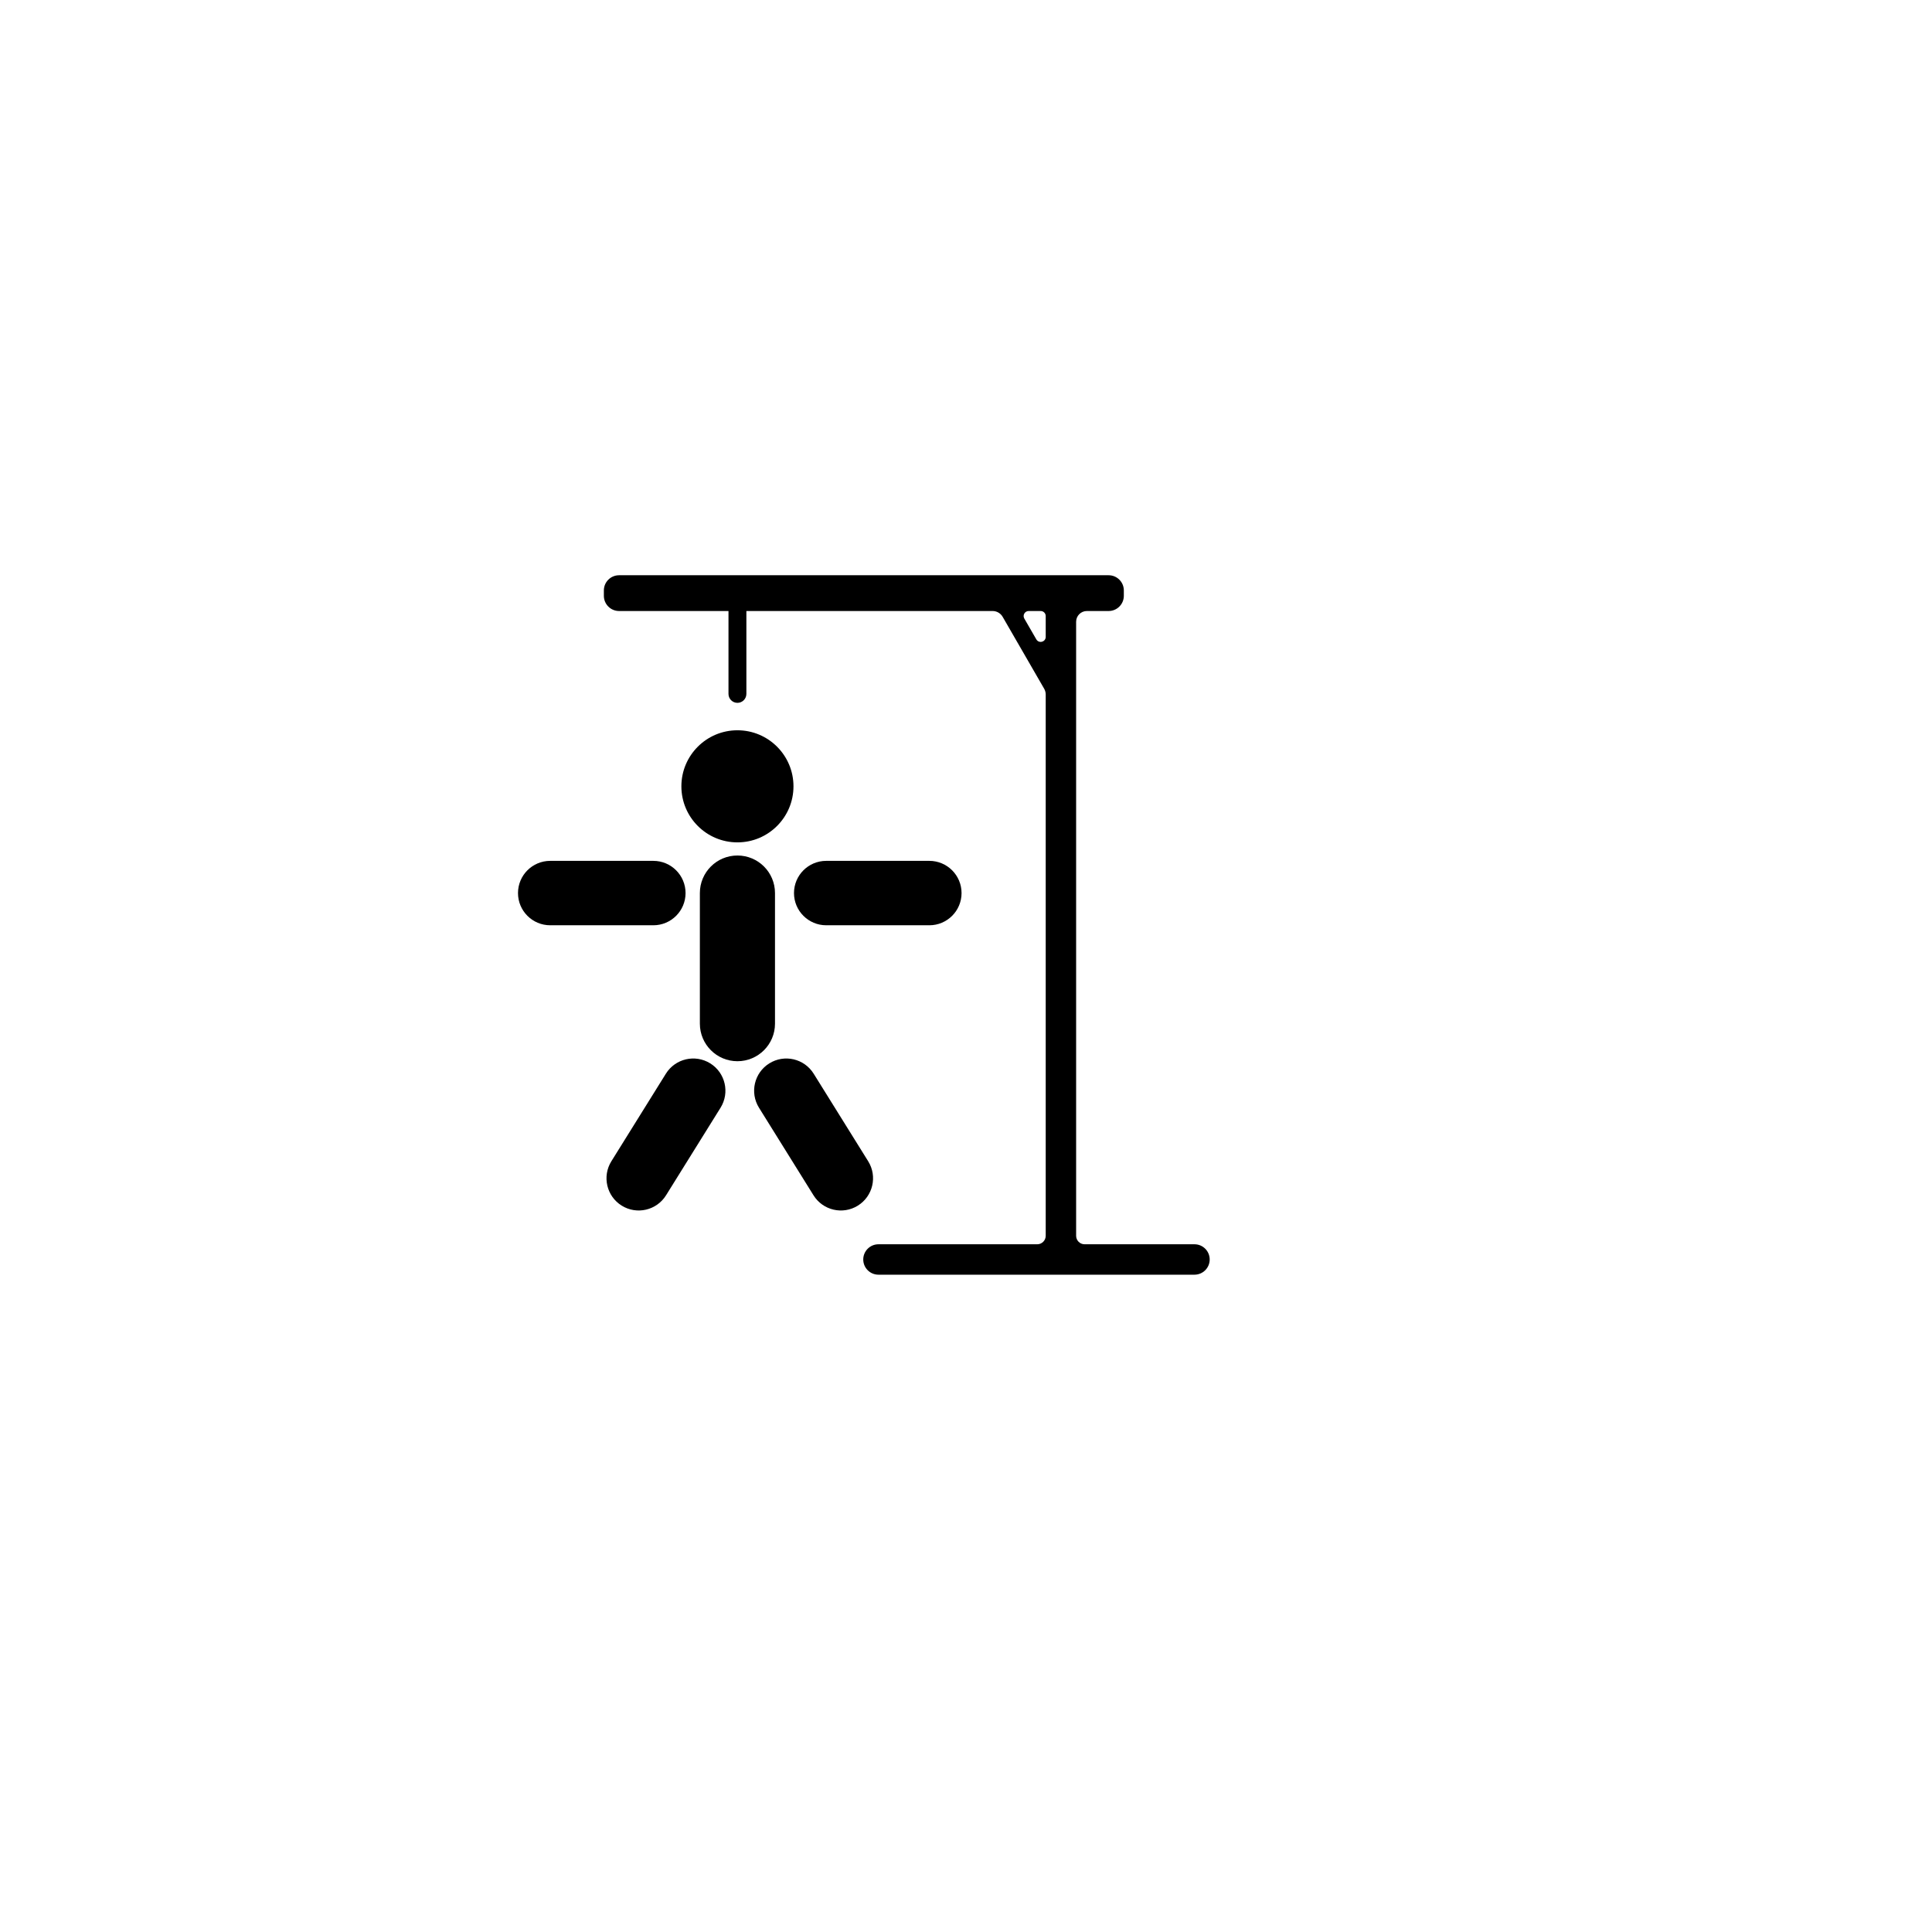
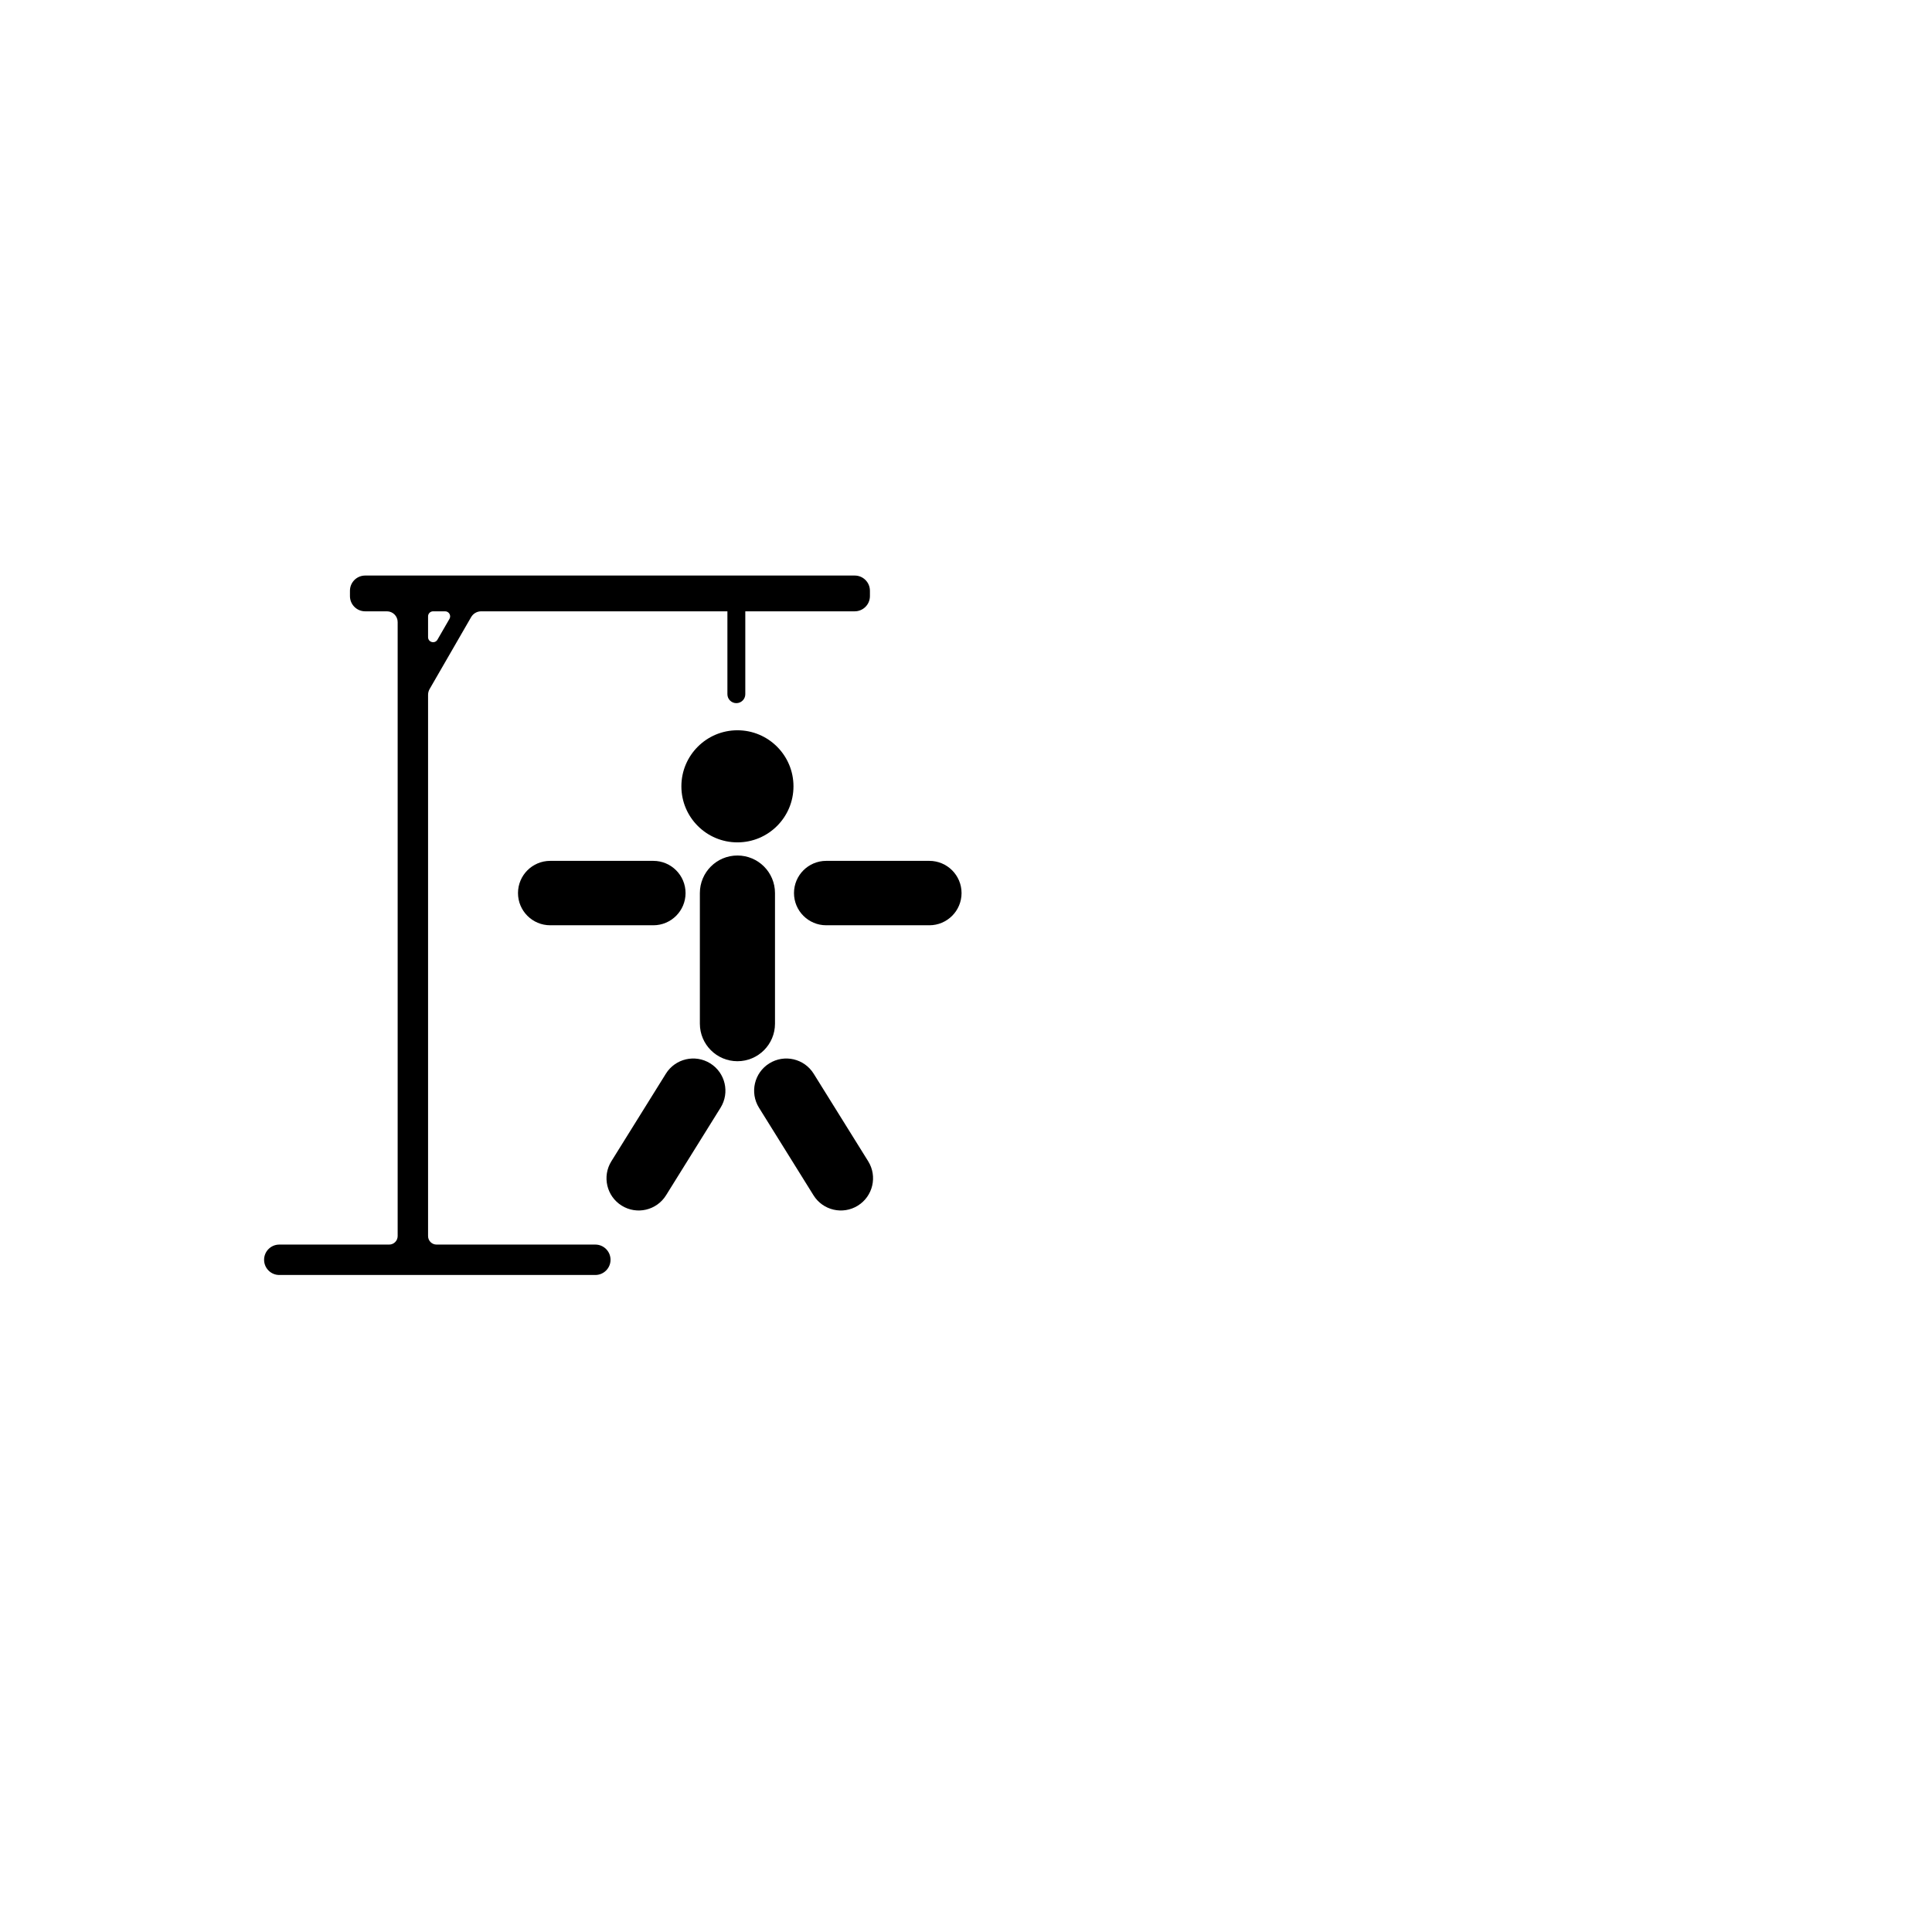
<svg xmlns="http://www.w3.org/2000/svg" version="1.1" id="Camada_1" x="0px" y="0px" viewBox="0 0 1920 1920" style="enable-background:new 0 0 1920 1920;" xml:space="preserve">
-   <path d="M1069.44,1228.11V617.89c0-5.89,4.78-10.67,10.67-10.67h21.63c8.35,0,15.11-6.77,15.11-15.11v-5.33  c0-8.35-6.77-15.11-15.11-15.11H615.22c-8.35,0-15.11,6.77-15.11,15.11v5.33c0,8.35,6.77,15.11,15.11,15.11h108.74v82.37  c0,4.91,3.98,8.89,8.89,8.89h0c4.91,0,8.89-3.98,8.89-8.89v-82.37h244.71c4.11,0,7.9,2.19,9.96,5.75l41.27,71.48  c1.01,1.75,1.54,3.73,1.54,5.75v537.91c0,4.66-3.78,8.44-8.44,8.44H873c-8.35,0-15.11,6.77-15.11,15.11v0  c0,8.35,6.77,15.11,15.11,15.11h314.07c8.35,0,15.11-6.77,15.11-15.11v0c0-8.35-6.77-15.11-15.11-15.11h-109.19  C1073.23,1236.56,1069.44,1232.77,1069.44,1228.11z M1022.28,607.22h11.94c2.76,0,5,2.24,5,5v20.68c0,5.12-6.77,6.93-9.33,2.5  l-11.94-20.68C1016.03,611.39,1018.43,607.22,1022.28,607.22z" />
+   <path d="M386.74,1236.85H277.56c-8.35,0-15.11,6.77-15.11,15.11l0,0c0,8.35,6.77,15.11,15.11,15.11h314.07  c8.35,0,15.11-6.77,15.11-15.11l0,0c0-8.35-6.77-15.11-15.11-15.11H433.85c-4.66,0-8.44-3.78-8.44-8.44V690.5  c0-2.02,0.53-4,1.54-5.75l41.27-71.48c2.05-3.56,5.85-5.75,9.96-5.75h244.71v82.37c0,4.91,3.98,8.89,8.89,8.89l0,0  c4.91,0,8.89-3.98,8.89-8.89v-82.37h108.74c8.35,0,15.11-6.77,15.11-15.11v-5.33c0-8.35-6.77-15.11-15.11-15.11H362.89  c-8.35,0-15.11,6.77-15.11,15.11v5.33c0,8.35,6.77,15.11,15.11,15.11h21.63c5.89,0,10.67,4.78,10.67,10.67v610.22  C395.19,1233.07,391.4,1236.85,386.74,1236.85z M446.68,615.02l-11.94,20.68c-2.56,4.43-9.33,2.62-9.33-2.5v-20.68  c0-2.76,2.24-5,5-5h11.94C446.2,607.52,448.6,611.69,446.68,615.02z" />
  <circle cx="732.85" cy="781.44" r="55.7" />
  <path d="M732.85,1054.63L732.85,1054.63c-20.62,0-37.33-16.71-37.33-37.33V887.52c0-20.62,16.71-37.33,37.33-37.33h0  c20.62,0,37.33,16.71,37.33,37.33v129.78C770.19,1037.91,753.47,1054.63,732.85,1054.63z" />
  <path d="M514.78,887.52L514.78,887.52c0-17.67,14.33-32,32-32H649.3c17.67,0,32,14.33,32,32v0c0,17.67-14.33,32-32,32H546.78  C529.1,919.52,514.78,905.19,514.78,887.52z" />
  <path d="M617.82,1198.13L617.82,1198.13c-15-9.34-19.59-29.07-10.25-44.08l54.18-87.03c9.34-15,29.07-19.59,44.08-10.25h0  c15,9.34,19.59,29.07,10.25,44.08l-54.18,87.03C652.56,1202.88,632.82,1207.47,617.82,1198.13z" />
  <path d="M955.58,887.52L955.58,887.52c0-17.67-14.33-32-32-32H821.06c-17.67,0-32,14.33-32,32v0c0,17.67,14.33,32,32,32h102.52  C941.26,919.52,955.58,905.19,955.58,887.52z" />
  <path d="M852.54,1198.13L852.54,1198.13c15-9.34,19.59-29.07,10.25-44.08l-54.18-87.03c-9.34-15-29.07-19.59-44.08-10.25h0  c-15,9.34-19.59,29.07-10.25,44.08l54.18,87.03C817.8,1202.88,837.54,1207.47,852.54,1198.13z" />
</svg>
